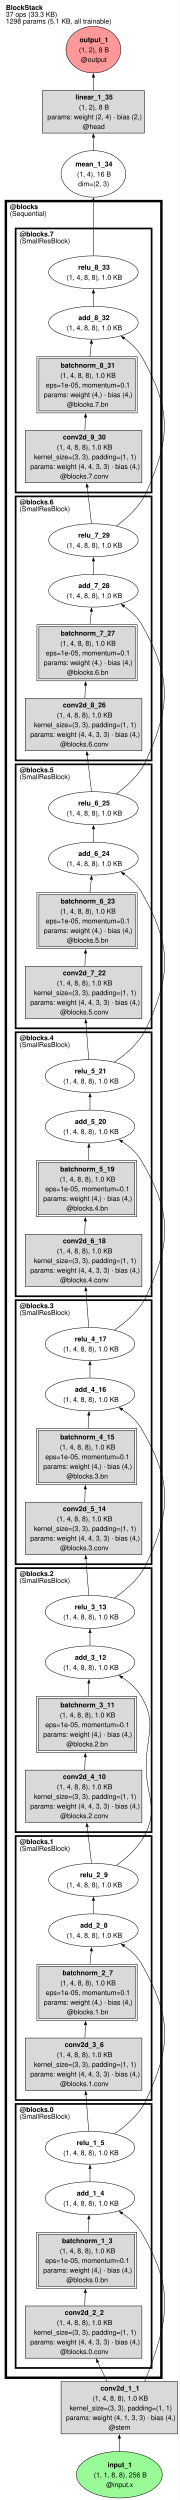
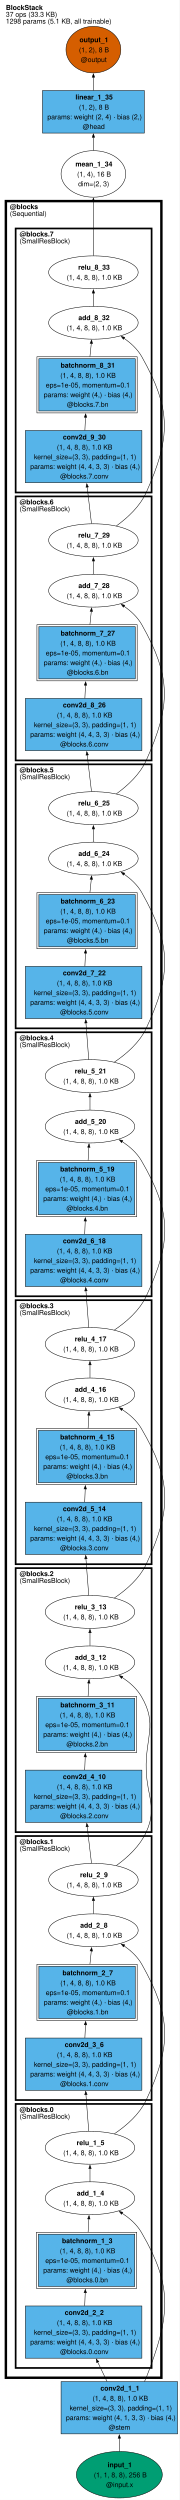
<svg xmlns="http://www.w3.org/2000/svg" xmlns:xlink="http://www.w3.org/1999/xlink" width="367pt" height="5112pt" viewBox="0.00 0.00 367.00 5112.00">
  <g id="graph0" class="graph" transform="scale(1 1) rotate(0) translate(4 5107.87)">
    <polygon fill="white" stroke="none" points="-4,4 -4,-5107.87 363.12,-5107.87 363.12,4 -4,4" />
    <text xml:space="preserve" text-anchor="start" x="8" y="-5087.57" font-family="Helvetica,sans-Serif" font-weight="bold" font-size="14.00">BlockStack</text>
    <text xml:space="preserve" text-anchor="start" x="8" y="-5073.57" font-family="Helvetica,sans-Serif" font-size="14.00">37 ops (33.3 KB)</text>
    <text xml:space="preserve" text-anchor="start" x="8" y="-5059.57" font-family="Helvetica,sans-Serif" font-size="14.00">1298 params (5.1 KB, all trainable)</text>
    <g id="clust2" class="cluster">
      <polygon fill="white" stroke="black" stroke-width="5" points="8,-245.86 8,-4696.66 326,-4696.66 326,-245.86 8,-245.86" />
      <text xml:space="preserve" text-anchor="start" x="16" y="-4680.36" font-family="Helvetica,sans-Serif" font-weight="bold" font-size="14.00">@blocks</text>
      <text xml:space="preserve" text-anchor="start" x="16" y="-4666.36" font-family="Helvetica,sans-Serif" font-size="14.00">(Sequential)</text>
    </g>
    <g id="clust3" class="cluster">
      <polygon fill="white" stroke="black" stroke-width="3.5" points="28,-265.86 28,-805.71 306,-805.71 306,-265.86 28,-265.86" />
      <text xml:space="preserve" text-anchor="start" x="36" y="-789.41" font-family="Helvetica,sans-Serif" font-weight="bold" font-size="14.00">@blocks.0</text>
      <text xml:space="preserve" text-anchor="start" x="36" y="-775.41" font-family="Helvetica,sans-Serif" font-size="14.00">(SmallResBlock)</text>
    </g>
    <g id="clust4" class="cluster">
      <polygon fill="white" stroke="black" stroke-width="3.5" points="28,-813.71 28,-1353.56 306,-1353.56 306,-813.71 28,-813.71" />
      <text xml:space="preserve" text-anchor="start" x="36" y="-1337.26" font-family="Helvetica,sans-Serif" font-weight="bold" font-size="14.00">@blocks.1</text>
      <text xml:space="preserve" text-anchor="start" x="36" y="-1323.26" font-family="Helvetica,sans-Serif" font-size="14.00">(SmallResBlock)</text>
    </g>
    <g id="clust5" class="cluster">
      <polygon fill="white" stroke="black" stroke-width="3.5" points="28,-1361.56 28,-1901.41 306,-1901.41 306,-1361.56 28,-1361.56" />
      <text xml:space="preserve" text-anchor="start" x="36" y="-1885.11" font-family="Helvetica,sans-Serif" font-weight="bold" font-size="14.00">@blocks.2</text>
      <text xml:space="preserve" text-anchor="start" x="36" y="-1871.11" font-family="Helvetica,sans-Serif" font-size="14.00">(SmallResBlock)</text>
    </g>
    <g id="clust6" class="cluster">
      <polygon fill="white" stroke="black" stroke-width="3.5" points="28,-1909.41 28,-2449.26 306,-2449.26 306,-1909.41 28,-1909.41" />
      <text xml:space="preserve" text-anchor="start" x="36" y="-2432.96" font-family="Helvetica,sans-Serif" font-weight="bold" font-size="14.00">@blocks.3</text>
      <text xml:space="preserve" text-anchor="start" x="36" y="-2418.96" font-family="Helvetica,sans-Serif" font-size="14.00">(SmallResBlock)</text>
    </g>
    <g id="clust7" class="cluster">
      <polygon fill="white" stroke="black" stroke-width="3.5" points="28,-2457.26 28,-2997.11 306,-2997.11 306,-2457.26 28,-2457.26" />
      <text xml:space="preserve" text-anchor="start" x="36" y="-2980.81" font-family="Helvetica,sans-Serif" font-weight="bold" font-size="14.00">@blocks.4</text>
      <text xml:space="preserve" text-anchor="start" x="36" y="-2966.81" font-family="Helvetica,sans-Serif" font-size="14.00">(SmallResBlock)</text>
    </g>
    <g id="clust8" class="cluster">
      <polygon fill="white" stroke="black" stroke-width="3.5" points="28,-3005.11 28,-3544.96 306,-3544.96 306,-3005.11 28,-3005.11" />
      <text xml:space="preserve" text-anchor="start" x="36" y="-3528.66" font-family="Helvetica,sans-Serif" font-weight="bold" font-size="14.00">@blocks.5</text>
      <text xml:space="preserve" text-anchor="start" x="36" y="-3514.66" font-family="Helvetica,sans-Serif" font-size="14.00">(SmallResBlock)</text>
    </g>
    <g id="clust9" class="cluster">
      <polygon fill="white" stroke="black" stroke-width="3.5" points="28,-3552.96 28,-4092.81 306,-4092.81 306,-3552.96 28,-3552.96" />
      <text xml:space="preserve" text-anchor="start" x="36" y="-4076.51" font-family="Helvetica,sans-Serif" font-weight="bold" font-size="14.00">@blocks.6</text>
      <text xml:space="preserve" text-anchor="start" x="36" y="-4062.51" font-family="Helvetica,sans-Serif" font-size="14.00">(SmallResBlock)</text>
    </g>
    <g id="clust10" class="cluster">
      <polygon fill="white" stroke="black" stroke-width="3.5" points="28,-4100.81 28,-4640.66 306,-4640.66 306,-4100.81 28,-4100.81" />
      <text xml:space="preserve" text-anchor="start" x="36" y="-4624.36" font-family="Helvetica,sans-Serif" font-weight="bold" font-size="14.00">@blocks.7</text>
      <text xml:space="preserve" text-anchor="start" x="36" y="-4610.36" font-family="Helvetica,sans-Serif" font-size="14.00">(SmallResBlock)</text>
    </g>
    <g id="node1" class="node">
-       <ellipse fill="#98fb98" stroke="black" cx="240" cy="-47.55" rx="87.86" ry="47.55" />
+       <ellipse fill="#009e73" stroke="black" cx="240" cy="-47.55" rx="87.86" ry="47.55" />
      <text xml:space="preserve" text-anchor="start" x="216" y="-62.88" font-family="Helvetica,sans-Serif" font-weight="bold" font-size="14.00">input_1</text>
      <text xml:space="preserve" text-anchor="start" x="187.88" y="-42.13" font-family="Helvetica,sans-Serif" font-size="14.00">(1, 1, 8, 8), 256 B</text>
      <text xml:space="preserve" text-anchor="start" x="213" y="-22.38" font-family="Helvetica,sans-Serif" font-size="14.00">@input.x</text>
    </g>
    <g id="node2" class="node">
-       <polygon fill="#d9d9d9" stroke="black" points="359.12,-237.86 120.88,-237.86 120.88,-131.11 359.12,-131.11 359.12,-237.86" />
+       <polygon fill="#56b4e9" stroke="black" points="359.12,-237.86 120.88,-237.86 120.88,-131.11 359.12,-131.11 359.12,-237.86" />
      <text xml:space="preserve" text-anchor="start" x="201.38" y="-219.56" font-family="Helvetica,sans-Serif" font-weight="bold" font-size="14.00">conv2d_1_1</text>
      <text xml:space="preserve" text-anchor="start" x="185.25" y="-198.81" font-family="Helvetica,sans-Serif" font-size="14.00">(1, 4, 8, 8), 1.0 KB</text>
      <text xml:space="preserve" text-anchor="start" x="138.38" y="-179.06" font-family="Helvetica,sans-Serif" font-size="14.00">kernel_size=(3, 3), padding=(1, 1)</text>
      <text xml:space="preserve" text-anchor="start" x="130.88" y="-159.31" font-family="Helvetica,sans-Serif" font-size="14.00">params: weight (4, 1, 3, 3) · bias (4,)</text>
      <text xml:space="preserve" text-anchor="start" x="217.88" y="-139.56" font-family="Helvetica,sans-Serif" font-size="14.00">@stem</text>
    </g>
    <g id="edge1" class="edge">
      <path fill="none" stroke="black" d="M240,-95.37C240,-104.11 240,-113.36 240,-122.46" />
      <polygon fill="black" stroke="black" points="237.55,-122.23 240,-129.23 242.45,-122.23 237.55,-122.23" />
    </g>
    <g id="node3" class="node">
-       <polygon fill="#d9d9d9" stroke="black" points="286.12,-392.61 47.88,-392.61 47.88,-285.86 286.12,-285.86 286.12,-392.61" />
+       <polygon fill="#56b4e9" stroke="black" points="286.12,-392.61 47.88,-392.61 47.88,-285.86 286.12,-285.86 286.12,-392.61" />
      <text xml:space="preserve" text-anchor="start" x="128.38" y="-374.31" font-family="Helvetica,sans-Serif" font-weight="bold" font-size="14.00">conv2d_2_2</text>
      <text xml:space="preserve" text-anchor="start" x="112.25" y="-353.56" font-family="Helvetica,sans-Serif" font-size="14.00">(1, 4, 8, 8), 1.0 KB</text>
      <text xml:space="preserve" text-anchor="start" x="65.38" y="-333.81" font-family="Helvetica,sans-Serif" font-size="14.00">kernel_size=(3, 3), padding=(1, 1)</text>
      <text xml:space="preserve" text-anchor="start" x="57.88" y="-314.06" font-family="Helvetica,sans-Serif" font-size="14.00">params: weight (4, 4, 3, 3) · bias (4,)</text>
      <text xml:space="preserve" text-anchor="start" x="119" y="-294.31" font-family="Helvetica,sans-Serif" font-size="14.00">@blocks.0.conv</text>
    </g>
    <g id="edge2" class="edge">
      <path fill="none" stroke="black" d="M214.88,-238.05C208.74,-250.89 202.13,-264.73 195.83,-277.9" />
      <polygon fill="black" stroke="black" points="193.63,-276.83 192.82,-284.2 198.05,-278.94 193.63,-276.83" />
    </g>
    <g id="node4" class="node">
      <ellipse fill="white" stroke="black" cx="180" cy="-612.94" rx="91.57" ry="33.59" />
      <text xml:space="preserve" text-anchor="start" x="153" y="-618.39" font-family="Helvetica,sans-Serif" font-weight="bold" font-size="14.00">add_1_4</text>
      <text xml:space="preserve" text-anchor="start" x="125.25" y="-597.64" font-family="Helvetica,sans-Serif" font-size="14.00">(1, 4, 8, 8), 1.0 KB</text>
    </g>
    <g id="edge3" class="edge">
      <path fill="none" stroke="black" d="M291.43,-238.07C292.78,-240.61 293.98,-243.21 295,-245.86 342.77,-369.23 351.79,-429.16 285,-543.36 275.71,-559.25 261.1,-572.12 245.7,-582.24" />
      <polygon fill="black" stroke="black" points="244.5,-580.1 239.87,-585.9 247.1,-584.26 244.5,-580.1" />
    </g>
    <g id="node5" class="node">
      <g id="a_node5">
        <a xlink:title="Hidden buffers: blocks.0.bn.running_mean, blocks.0.bn.running_var">
-           <polygon fill="#d9d9d9" stroke="black" points="271.5,-539.36 74.5,-539.36 74.5,-432.61 271.5,-432.61 271.5,-539.36" />
+           <polygon fill="#56b4e9" stroke="black" points="271.5,-539.36 74.5,-539.36 74.5,-432.61 271.5,-432.61 271.5,-539.36" />
          <polygon fill="none" stroke="black" points="275.5,-543.36 70.5,-543.36 70.5,-428.61 275.5,-428.61 275.5,-543.36" />
          <text xml:space="preserve" text-anchor="start" x="122.75" y="-521.06" font-family="Helvetica,sans-Serif" font-weight="bold" font-size="14.00">batchnorm_1_3</text>
          <text xml:space="preserve" text-anchor="start" x="118.25" y="-500.31" font-family="Helvetica,sans-Serif" font-size="14.00">(1, 4, 8, 8), 1.0 KB</text>
          <text xml:space="preserve" text-anchor="start" x="88.62" y="-480.56" font-family="Helvetica,sans-Serif" font-size="14.00">eps=1e-05, momentum=0.1</text>
          <text xml:space="preserve" text-anchor="start" x="84.5" y="-460.81" font-family="Helvetica,sans-Serif" font-size="14.00">params: weight (4,) · bias (4,)</text>
          <text xml:space="preserve" text-anchor="start" x="131.75" y="-441.06" font-family="Helvetica,sans-Serif" font-size="14.00">@blocks.0.bn</text>
        </a>
      </g>
    </g>
    <g id="edge21" class="edge">
      <path fill="none" stroke="black" d="M169.18,-392.9C169.55,-401.69 169.93,-410.89 170.3,-419.95" />
      <polygon fill="black" stroke="black" points="167.85,-419.8 170.58,-426.69 172.74,-419.59 167.85,-419.8" />
    </g>
    <g id="node6" class="node">
      <ellipse fill="white" stroke="black" cx="180" cy="-716.12" rx="91.57" ry="33.59" />
      <text xml:space="preserve" text-anchor="start" x="152.62" y="-721.57" font-family="Helvetica,sans-Serif" font-weight="bold" font-size="14.00">relu_1_5</text>
      <text xml:space="preserve" text-anchor="start" x="125.25" y="-700.82" font-family="Helvetica,sans-Serif" font-size="14.00">(1, 4, 8, 8), 1.0 KB</text>
    </g>
    <g id="edge23" class="edge">
      <path fill="none" stroke="black" d="M180,-646.79C180,-655.36 180,-664.71 180,-673.66" />
      <polygon fill="black" stroke="black" points="177.55,-673.57 180,-680.57 182.45,-673.57 177.55,-673.57" />
    </g>
    <g id="edge22" class="edge">
      <path fill="none" stroke="black" d="M176.17,-543.61C176.68,-552.72 177.2,-561.99 177.69,-570.65" />
      <polygon fill="black" stroke="black" points="175.24,-570.71 178.07,-577.56 180.13,-570.43 175.24,-570.71" />
    </g>
    <g id="node7" class="node">
-       <polygon fill="#d9d9d9" stroke="black" points="286.12,-940.46 47.88,-940.46 47.88,-833.71 286.12,-833.71 286.12,-940.46" />
+       <polygon fill="#56b4e9" stroke="black" points="286.12,-940.46 47.88,-940.46 47.88,-833.71 286.12,-833.71 286.12,-940.46" />
      <text xml:space="preserve" text-anchor="start" x="128.38" y="-922.16" font-family="Helvetica,sans-Serif" font-weight="bold" font-size="14.00">conv2d_3_6</text>
      <text xml:space="preserve" text-anchor="start" x="112.25" y="-901.41" font-family="Helvetica,sans-Serif" font-size="14.00">(1, 4, 8, 8), 1.0 KB</text>
      <text xml:space="preserve" text-anchor="start" x="65.38" y="-881.66" font-family="Helvetica,sans-Serif" font-size="14.00">kernel_size=(3, 3), padding=(1, 1)</text>
      <text xml:space="preserve" text-anchor="start" x="57.88" y="-861.91" font-family="Helvetica,sans-Serif" font-size="14.00">params: weight (4, 4, 3, 3) · bias (4,)</text>
      <text xml:space="preserve" text-anchor="start" x="119" y="-842.16" font-family="Helvetica,sans-Serif" font-size="14.00">@blocks.1.conv</text>
    </g>
    <g id="edge7" class="edge">
      <path fill="none" stroke="black" d="M177.46,-750.1C175.83,-771.32 173.66,-799.56 171.71,-824.81" />
      <polygon fill="black" stroke="black" points="169.28,-824.56 171.18,-831.73 174.16,-824.94 169.28,-824.56" />
    </g>
    <g id="node9" class="node">
      <ellipse fill="white" stroke="black" cx="187" cy="-1160.79" rx="91.57" ry="33.59" />
      <text xml:space="preserve" text-anchor="start" x="160" y="-1166.24" font-family="Helvetica,sans-Serif" font-weight="bold" font-size="14.00">add_2_8</text>
      <text xml:space="preserve" text-anchor="start" x="132.25" y="-1145.49" font-family="Helvetica,sans-Serif" font-size="14.00">(1, 4, 8, 8), 1.0 KB</text>
    </g>
    <g id="edge8" class="edge">
      <path fill="none" stroke="black" d="M229.9,-744.7C254.38,-761.21 281.45,-784.64 295,-813.71 347.12,-925.55 346.48,-983.65 286,-1091.21 277.46,-1106.4 263.98,-1118.97 249.69,-1129.02" />
      <polygon fill="black" stroke="black" points="248.34,-1126.97 243.88,-1132.9 251.06,-1131.04 248.34,-1126.97" />
    </g>
    <g id="node8" class="node">
      <g id="a_node8">
        <a xlink:title="Hidden buffers: blocks.1.bn.running_mean, blocks.1.bn.running_var">
-           <polygon fill="#d9d9d9" stroke="black" points="272.5,-1087.21 75.5,-1087.21 75.5,-980.46 272.5,-980.46 272.5,-1087.21" />
+           <polygon fill="#56b4e9" stroke="black" points="272.5,-1087.21 75.5,-1087.21 75.5,-980.46 272.5,-980.46 272.5,-1087.21" />
          <polygon fill="none" stroke="black" points="276.5,-1091.21 71.5,-1091.21 71.5,-976.46 276.5,-976.46 276.5,-1091.21" />
          <text xml:space="preserve" text-anchor="start" x="123.75" y="-1068.91" font-family="Helvetica,sans-Serif" font-weight="bold" font-size="14.00">batchnorm_2_7</text>
          <text xml:space="preserve" text-anchor="start" x="119.25" y="-1048.16" font-family="Helvetica,sans-Serif" font-size="14.00">(1, 4, 8, 8), 1.0 KB</text>
          <text xml:space="preserve" text-anchor="start" x="89.62" y="-1028.41" font-family="Helvetica,sans-Serif" font-size="14.00">eps=1e-05, momentum=0.1</text>
          <text xml:space="preserve" text-anchor="start" x="85.5" y="-1008.66" font-family="Helvetica,sans-Serif" font-size="14.00">params: weight (4,) · bias (4,)</text>
          <text xml:space="preserve" text-anchor="start" x="132.75" y="-988.91" font-family="Helvetica,sans-Serif" font-size="14.00">@blocks.1.bn</text>
        </a>
      </g>
    </g>
    <g id="edge24" class="edge">
      <path fill="none" stroke="black" d="M169.55,-940.75C169.97,-949.54 170.42,-958.74 170.86,-967.8" />
      <polygon fill="black" stroke="black" points="168.4,-967.67 171.18,-974.54 173.29,-967.43 168.4,-967.67" />
    </g>
    <g id="edge25" class="edge">
      <path fill="none" stroke="black" d="M179.89,-1091.46C180.84,-1100.57 181.8,-1109.84 182.7,-1118.5" />
      <polygon fill="black" stroke="black" points="180.26,-1118.71 183.42,-1125.42 185.14,-1118.2 180.26,-1118.71" />
    </g>
    <g id="node10" class="node">
      <ellipse fill="white" stroke="black" cx="187" cy="-1263.97" rx="91.57" ry="33.59" />
      <text xml:space="preserve" text-anchor="start" x="159.62" y="-1269.42" font-family="Helvetica,sans-Serif" font-weight="bold" font-size="14.00">relu_2_9</text>
      <text xml:space="preserve" text-anchor="start" x="132.25" y="-1248.67" font-family="Helvetica,sans-Serif" font-size="14.00">(1, 4, 8, 8), 1.0 KB</text>
    </g>
    <g id="edge26" class="edge">
      <path fill="none" stroke="black" d="M187,-1194.64C187,-1203.21 187,-1212.56 187,-1221.51" />
      <polygon fill="black" stroke="black" points="184.55,-1221.43 187,-1228.43 189.45,-1221.43 184.55,-1221.43" />
    </g>
    <g id="node11" class="node">
-       <polygon fill="#d9d9d9" stroke="black" points="286.12,-1488.31 47.88,-1488.31 47.88,-1381.56 286.12,-1381.56 286.12,-1488.31" />
+       <polygon fill="#56b4e9" stroke="black" points="286.12,-1488.31 47.88,-1488.31 47.88,-1381.56 286.12,-1381.56 286.12,-1488.31" />
      <text xml:space="preserve" text-anchor="start" x="124.62" y="-1470.01" font-family="Helvetica,sans-Serif" font-weight="bold" font-size="14.00">conv2d_4_10</text>
      <text xml:space="preserve" text-anchor="start" x="112.25" y="-1449.26" font-family="Helvetica,sans-Serif" font-size="14.00">(1, 4, 8, 8), 1.0 KB</text>
      <text xml:space="preserve" text-anchor="start" x="65.38" y="-1429.51" font-family="Helvetica,sans-Serif" font-size="14.00">kernel_size=(3, 3), padding=(1, 1)</text>
      <text xml:space="preserve" text-anchor="start" x="57.88" y="-1409.76" font-family="Helvetica,sans-Serif" font-size="14.00">params: weight (4, 4, 3, 3) · bias (4,)</text>
      <text xml:space="preserve" text-anchor="start" x="119" y="-1390.01" font-family="Helvetica,sans-Serif" font-size="14.00">@blocks.2.conv</text>
    </g>
    <g id="edge9" class="edge">
      <path fill="none" stroke="black" d="M183.1,-1297.95C180.58,-1319.17 177.24,-1347.41 174.25,-1372.66" />
      <polygon fill="black" stroke="black" points="171.82,-1372.35 173.43,-1379.58 176.69,-1372.92 171.82,-1372.35" />
    </g>
    <g id="node13" class="node">
      <ellipse fill="white" stroke="black" cx="180" cy="-1708.64" rx="91.57" ry="33.59" />
      <text xml:space="preserve" text-anchor="start" x="149.25" y="-1714.09" font-family="Helvetica,sans-Serif" font-weight="bold" font-size="14.00">add_3_12</text>
      <text xml:space="preserve" text-anchor="start" x="125.25" y="-1693.34" font-family="Helvetica,sans-Serif" font-size="14.00">(1, 4, 8, 8), 1.0 KB</text>
    </g>
    <g id="edge10" class="edge">
      <path fill="none" stroke="black" d="M233.93,-1293.22C256.94,-1309.91 282.37,-1333.31 295,-1361.56 318,-1412.98 296.87,-1432 295,-1488.31 292.78,-1555.42 318.9,-1581.09 285,-1639.06 275.71,-1654.95 261.1,-1667.82 245.7,-1677.94" />
      <polygon fill="black" stroke="black" points="244.5,-1675.8 239.87,-1681.6 247.1,-1679.96 244.5,-1675.8" />
    </g>
    <g id="node12" class="node">
      <g id="a_node12">
        <a xlink:title="Hidden buffers: blocks.2.bn.running_mean, blocks.2.bn.running_var">
-           <polygon fill="#d9d9d9" stroke="black" points="271.5,-1635.06 74.5,-1635.06 74.5,-1528.31 271.5,-1528.31 271.5,-1635.06" />
+           <polygon fill="#56b4e9" stroke="black" points="271.5,-1635.06 74.5,-1635.06 74.5,-1528.31 271.5,-1528.31 271.5,-1635.06" />
          <polygon fill="none" stroke="black" points="275.5,-1639.06 70.5,-1639.06 70.5,-1524.31 275.5,-1524.31 275.5,-1639.06" />
          <text xml:space="preserve" text-anchor="start" x="119.38" y="-1616.76" font-family="Helvetica,sans-Serif" font-weight="bold" font-size="14.00">batchnorm_3_11</text>
          <text xml:space="preserve" text-anchor="start" x="118.25" y="-1596.01" font-family="Helvetica,sans-Serif" font-size="14.00">(1, 4, 8, 8), 1.0 KB</text>
          <text xml:space="preserve" text-anchor="start" x="88.62" y="-1576.26" font-family="Helvetica,sans-Serif" font-size="14.00">eps=1e-05, momentum=0.1</text>
          <text xml:space="preserve" text-anchor="start" x="84.5" y="-1556.51" font-family="Helvetica,sans-Serif" font-size="14.00">params: weight (4,) · bias (4,)</text>
          <text xml:space="preserve" text-anchor="start" x="131.75" y="-1536.76" font-family="Helvetica,sans-Serif" font-size="14.00">@blocks.2.bn</text>
        </a>
      </g>
    </g>
    <g id="edge27" class="edge">
      <path fill="none" stroke="black" d="M169.18,-1488.6C169.55,-1497.39 169.93,-1506.6 170.3,-1515.65" />
      <polygon fill="black" stroke="black" points="167.85,-1515.5 170.58,-1522.39 172.74,-1515.29 167.85,-1515.5" />
    </g>
    <g id="edge28" class="edge">
      <path fill="none" stroke="black" d="M176.17,-1639.31C176.68,-1648.42 177.2,-1657.69 177.69,-1666.35" />
      <polygon fill="black" stroke="black" points="175.24,-1666.41 178.07,-1673.26 180.13,-1666.13 175.24,-1666.41" />
    </g>
    <g id="node14" class="node">
      <ellipse fill="white" stroke="black" cx="180" cy="-1811.82" rx="91.57" ry="33.59" />
      <text xml:space="preserve" text-anchor="start" x="148.88" y="-1817.27" font-family="Helvetica,sans-Serif" font-weight="bold" font-size="14.00">relu_3_13</text>
      <text xml:space="preserve" text-anchor="start" x="125.25" y="-1796.52" font-family="Helvetica,sans-Serif" font-size="14.00">(1, 4, 8, 8), 1.0 KB</text>
    </g>
    <g id="edge29" class="edge">
      <path fill="none" stroke="black" d="M180,-1742.49C180,-1751.06 180,-1760.41 180,-1769.36" />
      <polygon fill="black" stroke="black" points="177.55,-1769.28 180,-1776.28 182.45,-1769.28 177.55,-1769.28" />
    </g>
    <g id="node15" class="node">
-       <polygon fill="#d9d9d9" stroke="black" points="286.12,-2036.16 47.88,-2036.16 47.88,-1929.41 286.12,-1929.41 286.12,-2036.16" />
+       <polygon fill="#56b4e9" stroke="black" points="286.12,-2036.16 47.88,-2036.16 47.88,-1929.41 286.12,-1929.41 286.12,-2036.16" />
      <text xml:space="preserve" text-anchor="start" x="124.62" y="-2017.86" font-family="Helvetica,sans-Serif" font-weight="bold" font-size="14.00">conv2d_5_14</text>
      <text xml:space="preserve" text-anchor="start" x="112.25" y="-1997.11" font-family="Helvetica,sans-Serif" font-size="14.00">(1, 4, 8, 8), 1.0 KB</text>
      <text xml:space="preserve" text-anchor="start" x="65.38" y="-1977.36" font-family="Helvetica,sans-Serif" font-size="14.00">kernel_size=(3, 3), padding=(1, 1)</text>
      <text xml:space="preserve" text-anchor="start" x="57.88" y="-1957.61" font-family="Helvetica,sans-Serif" font-size="14.00">params: weight (4, 4, 3, 3) · bias (4,)</text>
      <text xml:space="preserve" text-anchor="start" x="119" y="-1937.86" font-family="Helvetica,sans-Serif" font-size="14.00">@blocks.3.conv</text>
    </g>
    <g id="edge11" class="edge">
      <path fill="none" stroke="black" d="M177.46,-1845.8C175.83,-1867.02 173.66,-1895.26 171.71,-1920.51" />
      <polygon fill="black" stroke="black" points="169.28,-1920.26 171.18,-1927.43 174.16,-1920.64 169.28,-1920.26" />
    </g>
    <g id="node17" class="node">
      <ellipse fill="white" stroke="black" cx="180" cy="-2256.49" rx="91.57" ry="33.59" />
      <text xml:space="preserve" text-anchor="start" x="149.25" y="-2261.94" font-family="Helvetica,sans-Serif" font-weight="bold" font-size="14.00">add_4_16</text>
      <text xml:space="preserve" text-anchor="start" x="125.25" y="-2241.19" font-family="Helvetica,sans-Serif" font-size="14.00">(1, 4, 8, 8), 1.0 KB</text>
    </g>
    <g id="edge12" class="edge">
      <path fill="none" stroke="black" d="M229.9,-1840.4C254.38,-1856.91 281.45,-1880.34 295,-1909.41 347.13,-2021.27 347.3,-2080.37 285,-2186.91 275.71,-2202.8 261.1,-2215.67 245.7,-2225.79" />
      <polygon fill="black" stroke="black" points="244.5,-2223.65 239.87,-2229.45 247.1,-2227.81 244.5,-2223.65" />
    </g>
    <g id="node16" class="node">
      <g id="a_node16">
        <a xlink:title="Hidden buffers: blocks.3.bn.running_mean, blocks.3.bn.running_var">
-           <polygon fill="#d9d9d9" stroke="black" points="271.5,-2182.91 74.5,-2182.91 74.5,-2076.16 271.5,-2076.16 271.5,-2182.91" />
+           <polygon fill="#56b4e9" stroke="black" points="271.5,-2182.91 74.5,-2182.91 74.5,-2076.16 271.5,-2076.16 271.5,-2182.91" />
          <polygon fill="none" stroke="black" points="275.5,-2186.91 70.5,-2186.91 70.5,-2072.16 275.5,-2072.16 275.5,-2186.91" />
          <text xml:space="preserve" text-anchor="start" x="119" y="-2164.61" font-family="Helvetica,sans-Serif" font-weight="bold" font-size="14.00">batchnorm_4_15</text>
          <text xml:space="preserve" text-anchor="start" x="118.25" y="-2143.86" font-family="Helvetica,sans-Serif" font-size="14.00">(1, 4, 8, 8), 1.0 KB</text>
          <text xml:space="preserve" text-anchor="start" x="88.62" y="-2124.11" font-family="Helvetica,sans-Serif" font-size="14.00">eps=1e-05, momentum=0.1</text>
          <text xml:space="preserve" text-anchor="start" x="84.5" y="-2104.36" font-family="Helvetica,sans-Serif" font-size="14.00">params: weight (4,) · bias (4,)</text>
          <text xml:space="preserve" text-anchor="start" x="131.75" y="-2084.61" font-family="Helvetica,sans-Serif" font-size="14.00">@blocks.3.bn</text>
        </a>
      </g>
    </g>
    <g id="edge30" class="edge">
      <path fill="none" stroke="black" d="M169.18,-2036.45C169.55,-2045.24 169.93,-2054.45 170.3,-2063.5" />
      <polygon fill="black" stroke="black" points="167.85,-2063.35 170.58,-2070.24 172.74,-2063.15 167.85,-2063.35" />
    </g>
    <g id="edge31" class="edge">
      <path fill="none" stroke="black" d="M176.17,-2187.16C176.68,-2196.27 177.2,-2205.54 177.69,-2214.2" />
      <polygon fill="black" stroke="black" points="175.24,-2214.26 178.07,-2221.11 180.13,-2213.98 175.24,-2214.26" />
    </g>
    <g id="node18" class="node">
      <ellipse fill="white" stroke="black" cx="180" cy="-2359.67" rx="91.57" ry="33.59" />
      <text xml:space="preserve" text-anchor="start" x="148.88" y="-2365.12" font-family="Helvetica,sans-Serif" font-weight="bold" font-size="14.00">relu_4_17</text>
      <text xml:space="preserve" text-anchor="start" x="125.25" y="-2344.37" font-family="Helvetica,sans-Serif" font-size="14.00">(1, 4, 8, 8), 1.0 KB</text>
    </g>
    <g id="edge32" class="edge">
      <path fill="none" stroke="black" d="M180,-2290.34C180,-2298.91 180,-2308.26 180,-2317.21" />
      <polygon fill="black" stroke="black" points="177.55,-2317.13 180,-2324.13 182.45,-2317.13 177.55,-2317.13" />
    </g>
    <g id="node19" class="node">
-       <polygon fill="#d9d9d9" stroke="black" points="286.12,-2584.01 47.88,-2584.01 47.88,-2477.26 286.12,-2477.26 286.12,-2584.01" />
+       <polygon fill="#56b4e9" stroke="black" points="286.12,-2584.01 47.88,-2584.01 47.88,-2477.26 286.12,-2477.26 286.12,-2584.01" />
      <text xml:space="preserve" text-anchor="start" x="124.62" y="-2565.71" font-family="Helvetica,sans-Serif" font-weight="bold" font-size="14.00">conv2d_6_18</text>
      <text xml:space="preserve" text-anchor="start" x="112.25" y="-2544.96" font-family="Helvetica,sans-Serif" font-size="14.00">(1, 4, 8, 8), 1.0 KB</text>
      <text xml:space="preserve" text-anchor="start" x="65.38" y="-2525.21" font-family="Helvetica,sans-Serif" font-size="14.00">kernel_size=(3, 3), padding=(1, 1)</text>
      <text xml:space="preserve" text-anchor="start" x="57.88" y="-2505.46" font-family="Helvetica,sans-Serif" font-size="14.00">params: weight (4, 4, 3, 3) · bias (4,)</text>
      <text xml:space="preserve" text-anchor="start" x="119" y="-2485.71" font-family="Helvetica,sans-Serif" font-size="14.00">@blocks.4.conv</text>
    </g>
    <g id="edge13" class="edge">
      <path fill="none" stroke="black" d="M177.46,-2393.65C175.83,-2414.87 173.66,-2443.11 171.71,-2468.36" />
      <polygon fill="black" stroke="black" points="169.28,-2468.11 171.18,-2475.28 174.16,-2468.49 169.28,-2468.11" />
    </g>
    <g id="node21" class="node">
      <ellipse fill="white" stroke="black" cx="180" cy="-2804.34" rx="91.57" ry="33.59" />
      <text xml:space="preserve" text-anchor="start" x="149.25" y="-2809.79" font-family="Helvetica,sans-Serif" font-weight="bold" font-size="14.00">add_5_20</text>
      <text xml:space="preserve" text-anchor="start" x="125.25" y="-2789.04" font-family="Helvetica,sans-Serif" font-size="14.00">(1, 4, 8, 8), 1.0 KB</text>
    </g>
    <g id="edge14" class="edge">
      <path fill="none" stroke="black" d="M229.9,-2388.25C254.38,-2404.76 281.45,-2428.19 295,-2457.26 347.13,-2569.12 347.3,-2628.23 285,-2734.76 275.71,-2750.65 261.1,-2763.52 245.7,-2773.64" />
      <polygon fill="black" stroke="black" points="244.5,-2771.5 239.87,-2777.3 247.1,-2775.66 244.5,-2771.5" />
    </g>
    <g id="node20" class="node">
      <g id="a_node20">
        <a xlink:title="Hidden buffers: blocks.4.bn.running_mean, blocks.4.bn.running_var">
-           <polygon fill="#d9d9d9" stroke="black" points="271.5,-2730.76 74.5,-2730.76 74.5,-2624.01 271.5,-2624.01 271.5,-2730.76" />
+           <polygon fill="#56b4e9" stroke="black" points="271.5,-2730.76 74.5,-2730.76 74.5,-2624.01 271.5,-2624.01 271.5,-2730.76" />
          <polygon fill="none" stroke="black" points="275.5,-2734.76 70.5,-2734.76 70.5,-2620.01 275.5,-2620.01 275.5,-2734.76" />
          <text xml:space="preserve" text-anchor="start" x="119" y="-2712.46" font-family="Helvetica,sans-Serif" font-weight="bold" font-size="14.00">batchnorm_5_19</text>
          <text xml:space="preserve" text-anchor="start" x="118.25" y="-2691.71" font-family="Helvetica,sans-Serif" font-size="14.00">(1, 4, 8, 8), 1.0 KB</text>
          <text xml:space="preserve" text-anchor="start" x="88.62" y="-2671.96" font-family="Helvetica,sans-Serif" font-size="14.00">eps=1e-05, momentum=0.1</text>
          <text xml:space="preserve" text-anchor="start" x="84.5" y="-2652.21" font-family="Helvetica,sans-Serif" font-size="14.00">params: weight (4,) · bias (4,)</text>
          <text xml:space="preserve" text-anchor="start" x="131.75" y="-2632.46" font-family="Helvetica,sans-Serif" font-size="14.00">@blocks.4.bn</text>
        </a>
      </g>
    </g>
    <g id="edge33" class="edge">
      <path fill="none" stroke="black" d="M169.18,-2584.3C169.55,-2593.09 169.93,-2602.3 170.3,-2611.35" />
      <polygon fill="black" stroke="black" points="167.85,-2611.2 170.58,-2618.09 172.74,-2611 167.85,-2611.2" />
    </g>
    <g id="edge34" class="edge">
      <path fill="none" stroke="black" d="M176.17,-2735.01C176.68,-2744.12 177.2,-2753.39 177.69,-2762.05" />
      <polygon fill="black" stroke="black" points="175.24,-2762.11 178.07,-2768.96 180.13,-2761.83 175.24,-2762.11" />
    </g>
    <g id="node22" class="node">
      <ellipse fill="white" stroke="black" cx="180" cy="-2907.52" rx="91.57" ry="33.59" />
      <text xml:space="preserve" text-anchor="start" x="148.88" y="-2912.97" font-family="Helvetica,sans-Serif" font-weight="bold" font-size="14.00">relu_5_21</text>
      <text xml:space="preserve" text-anchor="start" x="125.25" y="-2892.22" font-family="Helvetica,sans-Serif" font-size="14.00">(1, 4, 8, 8), 1.0 KB</text>
    </g>
    <g id="edge35" class="edge">
      <path fill="none" stroke="black" d="M180,-2838.19C180,-2846.76 180,-2856.11 180,-2865.06" />
      <polygon fill="black" stroke="black" points="177.55,-2864.98 180,-2871.98 182.45,-2864.98 177.55,-2864.98" />
    </g>
    <g id="node23" class="node">
-       <polygon fill="#d9d9d9" stroke="black" points="286.12,-3131.86 47.88,-3131.86 47.88,-3025.11 286.12,-3025.11 286.12,-3131.86" />
+       <polygon fill="#56b4e9" stroke="black" points="286.12,-3131.86 47.88,-3131.86 47.88,-3025.11 286.12,-3025.11 286.12,-3131.86" />
      <text xml:space="preserve" text-anchor="start" x="124.62" y="-3113.56" font-family="Helvetica,sans-Serif" font-weight="bold" font-size="14.00">conv2d_7_22</text>
      <text xml:space="preserve" text-anchor="start" x="112.25" y="-3092.81" font-family="Helvetica,sans-Serif" font-size="14.00">(1, 4, 8, 8), 1.0 KB</text>
      <text xml:space="preserve" text-anchor="start" x="65.38" y="-3073.06" font-family="Helvetica,sans-Serif" font-size="14.00">kernel_size=(3, 3), padding=(1, 1)</text>
      <text xml:space="preserve" text-anchor="start" x="57.88" y="-3053.31" font-family="Helvetica,sans-Serif" font-size="14.00">params: weight (4, 4, 3, 3) · bias (4,)</text>
      <text xml:space="preserve" text-anchor="start" x="119" y="-3033.56" font-family="Helvetica,sans-Serif" font-size="14.00">@blocks.5.conv</text>
    </g>
    <g id="edge15" class="edge">
      <path fill="none" stroke="black" d="M177.46,-2941.5C175.83,-2962.72 173.66,-2990.96 171.71,-3016.21" />
      <polygon fill="black" stroke="black" points="169.28,-3015.96 171.18,-3023.13 174.16,-3016.34 169.28,-3015.96" />
    </g>
    <g id="node25" class="node">
      <ellipse fill="white" stroke="black" cx="187" cy="-3352.19" rx="91.57" ry="33.59" />
      <text xml:space="preserve" text-anchor="start" x="156.25" y="-3357.64" font-family="Helvetica,sans-Serif" font-weight="bold" font-size="14.00">add_6_24</text>
      <text xml:space="preserve" text-anchor="start" x="132.25" y="-3336.89" font-family="Helvetica,sans-Serif" font-size="14.00">(1, 4, 8, 8), 1.0 KB</text>
    </g>
    <g id="edge16" class="edge">
      <path fill="none" stroke="black" d="M229.9,-2936.1C254.38,-2952.61 281.45,-2976.04 295,-3005.11 347.12,-3116.96 346.48,-3175.05 286,-3282.61 277.46,-3297.8 263.98,-3310.37 249.69,-3320.42" />
      <polygon fill="black" stroke="black" points="248.34,-3318.37 243.88,-3324.3 251.06,-3322.44 248.34,-3318.37" />
    </g>
    <g id="node24" class="node">
      <g id="a_node24">
        <a xlink:title="Hidden buffers: blocks.5.bn.running_mean, blocks.5.bn.running_var">
-           <polygon fill="#d9d9d9" stroke="black" points="272.5,-3278.61 75.5,-3278.61 75.5,-3171.86 272.5,-3171.86 272.5,-3278.61" />
+           <polygon fill="#56b4e9" stroke="black" points="272.5,-3278.61 75.5,-3278.61 75.5,-3171.86 272.5,-3171.86 272.5,-3278.61" />
          <polygon fill="none" stroke="black" points="276.5,-3282.61 71.5,-3282.61 71.5,-3167.86 276.5,-3167.86 276.5,-3282.61" />
          <text xml:space="preserve" text-anchor="start" x="120" y="-3260.31" font-family="Helvetica,sans-Serif" font-weight="bold" font-size="14.00">batchnorm_6_23</text>
          <text xml:space="preserve" text-anchor="start" x="119.25" y="-3239.56" font-family="Helvetica,sans-Serif" font-size="14.00">(1, 4, 8, 8), 1.0 KB</text>
          <text xml:space="preserve" text-anchor="start" x="89.62" y="-3219.81" font-family="Helvetica,sans-Serif" font-size="14.00">eps=1e-05, momentum=0.1</text>
          <text xml:space="preserve" text-anchor="start" x="85.5" y="-3200.06" font-family="Helvetica,sans-Serif" font-size="14.00">params: weight (4,) · bias (4,)</text>
          <text xml:space="preserve" text-anchor="start" x="132.75" y="-3180.31" font-family="Helvetica,sans-Serif" font-size="14.00">@blocks.5.bn</text>
        </a>
      </g>
    </g>
    <g id="edge36" class="edge">
      <path fill="none" stroke="black" d="M169.55,-3132.15C169.97,-3140.94 170.42,-3150.15 170.86,-3159.2" />
      <polygon fill="black" stroke="black" points="168.4,-3159.07 171.18,-3165.94 173.29,-3158.83 168.4,-3159.07" />
    </g>
    <g id="edge37" class="edge">
      <path fill="none" stroke="black" d="M179.89,-3282.86C180.84,-3291.97 181.8,-3301.24 182.7,-3309.9" />
      <polygon fill="black" stroke="black" points="180.26,-3310.11 183.42,-3316.82 185.14,-3309.6 180.26,-3310.11" />
    </g>
    <g id="node26" class="node">
      <ellipse fill="white" stroke="black" cx="187" cy="-3455.37" rx="91.57" ry="33.59" />
      <text xml:space="preserve" text-anchor="start" x="155.88" y="-3460.82" font-family="Helvetica,sans-Serif" font-weight="bold" font-size="14.00">relu_6_25</text>
      <text xml:space="preserve" text-anchor="start" x="132.25" y="-3440.07" font-family="Helvetica,sans-Serif" font-size="14.00">(1, 4, 8, 8), 1.0 KB</text>
    </g>
    <g id="edge38" class="edge">
      <path fill="none" stroke="black" d="M187,-3386.04C187,-3394.61 187,-3403.96 187,-3412.92" />
      <polygon fill="black" stroke="black" points="184.55,-3412.83 187,-3419.83 189.45,-3412.83 184.55,-3412.83" />
    </g>
    <g id="node27" class="node">
-       <polygon fill="#d9d9d9" stroke="black" points="286.12,-3679.71 47.88,-3679.71 47.88,-3572.96 286.12,-3572.96 286.12,-3679.71" />
+       <polygon fill="#56b4e9" stroke="black" points="286.12,-3679.71 47.88,-3679.71 47.88,-3572.96 286.12,-3572.96 286.12,-3679.71" />
      <text xml:space="preserve" text-anchor="start" x="124.62" y="-3661.41" font-family="Helvetica,sans-Serif" font-weight="bold" font-size="14.00">conv2d_8_26</text>
      <text xml:space="preserve" text-anchor="start" x="112.25" y="-3640.66" font-family="Helvetica,sans-Serif" font-size="14.00">(1, 4, 8, 8), 1.0 KB</text>
      <text xml:space="preserve" text-anchor="start" x="65.38" y="-3620.91" font-family="Helvetica,sans-Serif" font-size="14.00">kernel_size=(3, 3), padding=(1, 1)</text>
      <text xml:space="preserve" text-anchor="start" x="57.88" y="-3601.16" font-family="Helvetica,sans-Serif" font-size="14.00">params: weight (4, 4, 3, 3) · bias (4,)</text>
      <text xml:space="preserve" text-anchor="start" x="119" y="-3581.41" font-family="Helvetica,sans-Serif" font-size="14.00">@blocks.6.conv</text>
    </g>
    <g id="edge17" class="edge">
      <path fill="none" stroke="black" d="M183.1,-3489.35C180.58,-3510.57 177.24,-3538.81 174.25,-3564.06" />
      <polygon fill="black" stroke="black" points="171.82,-3563.75 173.43,-3570.99 176.69,-3564.32 171.82,-3563.75" />
    </g>
    <g id="node29" class="node">
      <ellipse fill="white" stroke="black" cx="187" cy="-3900.05" rx="91.57" ry="33.59" />
      <text xml:space="preserve" text-anchor="start" x="156.25" y="-3905.5" font-family="Helvetica,sans-Serif" font-weight="bold" font-size="14.00">add_7_28</text>
      <text xml:space="preserve" text-anchor="start" x="132.25" y="-3884.75" font-family="Helvetica,sans-Serif" font-size="14.00">(1, 4, 8, 8), 1.0 KB</text>
    </g>
    <g id="edge18" class="edge">
      <path fill="none" stroke="black" d="M233.93,-3484.62C256.94,-3501.31 282.37,-3524.71 295,-3552.96 345.38,-3665.6 346.48,-3722.9 286,-3830.46 277.46,-3845.65 263.98,-3858.22 249.69,-3868.27" />
      <polygon fill="black" stroke="black" points="248.34,-3866.22 243.88,-3872.15 251.06,-3870.29 248.34,-3866.22" />
    </g>
    <g id="node28" class="node">
      <g id="a_node28">
        <a xlink:title="Hidden buffers: blocks.6.bn.running_mean, blocks.6.bn.running_var">
-           <polygon fill="#d9d9d9" stroke="black" points="272.5,-3826.46 75.5,-3826.46 75.5,-3719.71 272.5,-3719.71 272.5,-3826.46" />
+           <polygon fill="#56b4e9" stroke="black" points="272.5,-3826.46 75.5,-3826.46 75.5,-3719.71 272.5,-3719.71 272.5,-3826.46" />
          <polygon fill="none" stroke="black" points="276.5,-3830.46 71.5,-3830.46 71.5,-3715.71 276.5,-3715.71 276.5,-3830.46" />
          <text xml:space="preserve" text-anchor="start" x="120" y="-3808.16" font-family="Helvetica,sans-Serif" font-weight="bold" font-size="14.00">batchnorm_7_27</text>
          <text xml:space="preserve" text-anchor="start" x="119.25" y="-3787.41" font-family="Helvetica,sans-Serif" font-size="14.00">(1, 4, 8, 8), 1.0 KB</text>
          <text xml:space="preserve" text-anchor="start" x="89.62" y="-3767.66" font-family="Helvetica,sans-Serif" font-size="14.00">eps=1e-05, momentum=0.1</text>
          <text xml:space="preserve" text-anchor="start" x="85.5" y="-3747.91" font-family="Helvetica,sans-Serif" font-size="14.00">params: weight (4,) · bias (4,)</text>
          <text xml:space="preserve" text-anchor="start" x="132.75" y="-3728.16" font-family="Helvetica,sans-Serif" font-size="14.00">@blocks.6.bn</text>
        </a>
      </g>
    </g>
    <g id="edge39" class="edge">
      <path fill="none" stroke="black" d="M169.55,-3680C169.97,-3688.79 170.42,-3698 170.86,-3707.05" />
      <polygon fill="black" stroke="black" points="168.4,-3706.92 171.18,-3713.79 173.29,-3706.68 168.4,-3706.92" />
    </g>
    <g id="edge40" class="edge">
      <path fill="none" stroke="black" d="M179.89,-3830.71C180.84,-3839.82 181.8,-3849.09 182.7,-3857.75" />
      <polygon fill="black" stroke="black" points="180.26,-3857.96 183.42,-3864.67 185.14,-3857.45 180.26,-3857.96" />
    </g>
    <g id="node30" class="node">
      <ellipse fill="white" stroke="black" cx="187" cy="-4003.22" rx="91.57" ry="33.59" />
      <text xml:space="preserve" text-anchor="start" x="155.88" y="-4008.67" font-family="Helvetica,sans-Serif" font-weight="bold" font-size="14.00">relu_7_29</text>
      <text xml:space="preserve" text-anchor="start" x="132.25" y="-3987.92" font-family="Helvetica,sans-Serif" font-size="14.00">(1, 4, 8, 8), 1.0 KB</text>
    </g>
    <g id="edge41" class="edge">
      <path fill="none" stroke="black" d="M187,-3933.89C187,-3942.46 187,-3951.81 187,-3960.77" />
      <polygon fill="black" stroke="black" points="184.55,-3960.68 187,-3967.68 189.45,-3960.68 184.55,-3960.68" />
    </g>
    <g id="node31" class="node">
-       <polygon fill="#d9d9d9" stroke="black" points="286.12,-4227.56 47.88,-4227.56 47.88,-4120.81 286.12,-4120.81 286.12,-4227.56" />
+       <polygon fill="#56b4e9" stroke="black" points="286.12,-4227.56 47.88,-4227.56 47.88,-4120.81 286.12,-4120.81 286.12,-4227.56" />
      <text xml:space="preserve" text-anchor="start" x="124.62" y="-4209.26" font-family="Helvetica,sans-Serif" font-weight="bold" font-size="14.00">conv2d_9_30</text>
      <text xml:space="preserve" text-anchor="start" x="112.25" y="-4188.51" font-family="Helvetica,sans-Serif" font-size="14.00">(1, 4, 8, 8), 1.0 KB</text>
      <text xml:space="preserve" text-anchor="start" x="65.38" y="-4168.76" font-family="Helvetica,sans-Serif" font-size="14.00">kernel_size=(3, 3), padding=(1, 1)</text>
      <text xml:space="preserve" text-anchor="start" x="57.88" y="-4149.01" font-family="Helvetica,sans-Serif" font-size="14.00">params: weight (4, 4, 3, 3) · bias (4,)</text>
      <text xml:space="preserve" text-anchor="start" x="119" y="-4129.26" font-family="Helvetica,sans-Serif" font-size="14.00">@blocks.7.conv</text>
    </g>
    <g id="edge19" class="edge">
      <path fill="none" stroke="black" d="M183.1,-4037.2C180.58,-4058.42 177.24,-4086.66 174.25,-4111.91" />
      <polygon fill="black" stroke="black" points="171.82,-4111.6 173.43,-4118.84 176.69,-4112.17 171.82,-4111.6" />
    </g>
    <g id="node33" class="node">
      <ellipse fill="white" stroke="black" cx="187" cy="-4447.9" rx="91.57" ry="33.59" />
      <text xml:space="preserve" text-anchor="start" x="156.25" y="-4453.35" font-family="Helvetica,sans-Serif" font-weight="bold" font-size="14.00">add_8_32</text>
      <text xml:space="preserve" text-anchor="start" x="132.25" y="-4432.6" font-family="Helvetica,sans-Serif" font-size="14.00">(1, 4, 8, 8), 1.0 KB</text>
    </g>
    <g id="edge20" class="edge">
      <path fill="none" stroke="black" d="M233.93,-4032.47C256.94,-4049.16 282.37,-4072.56 295,-4100.81 345.38,-4213.45 346.48,-4270.75 286,-4378.31 277.46,-4393.5 263.98,-4406.07 249.69,-4416.12" />
      <polygon fill="black" stroke="black" points="248.34,-4414.07 243.88,-4420 251.06,-4418.14 248.34,-4414.07" />
    </g>
    <g id="node32" class="node">
      <g id="a_node32">
        <a xlink:title="Hidden buffers: blocks.7.bn.running_mean, blocks.7.bn.running_var">
-           <polygon fill="#d9d9d9" stroke="black" points="272.5,-4374.31 75.5,-4374.31 75.5,-4267.56 272.5,-4267.56 272.5,-4374.31" />
+           <polygon fill="#56b4e9" stroke="black" points="272.5,-4374.31 75.5,-4374.31 75.5,-4267.56 272.5,-4267.56 272.5,-4374.31" />
          <polygon fill="none" stroke="black" points="276.5,-4378.31 71.5,-4378.31 71.5,-4263.56 276.5,-4263.56 276.5,-4378.31" />
          <text xml:space="preserve" text-anchor="start" x="120" y="-4356.01" font-family="Helvetica,sans-Serif" font-weight="bold" font-size="14.00">batchnorm_8_31</text>
          <text xml:space="preserve" text-anchor="start" x="119.25" y="-4335.26" font-family="Helvetica,sans-Serif" font-size="14.00">(1, 4, 8, 8), 1.0 KB</text>
          <text xml:space="preserve" text-anchor="start" x="89.62" y="-4315.51" font-family="Helvetica,sans-Serif" font-size="14.00">eps=1e-05, momentum=0.1</text>
          <text xml:space="preserve" text-anchor="start" x="85.5" y="-4295.76" font-family="Helvetica,sans-Serif" font-size="14.00">params: weight (4,) · bias (4,)</text>
          <text xml:space="preserve" text-anchor="start" x="132.75" y="-4276.01" font-family="Helvetica,sans-Serif" font-size="14.00">@blocks.7.bn</text>
        </a>
      </g>
    </g>
    <g id="edge42" class="edge">
      <path fill="none" stroke="black" d="M169.55,-4227.85C169.97,-4236.64 170.42,-4245.85 170.86,-4254.9" />
      <polygon fill="black" stroke="black" points="168.4,-4254.77 171.18,-4261.64 173.29,-4254.53 168.4,-4254.77" />
    </g>
    <g id="edge43" class="edge">
      <path fill="none" stroke="black" d="M179.89,-4378.56C180.84,-4387.67 181.8,-4396.94 182.7,-4405.6" />
      <polygon fill="black" stroke="black" points="180.26,-4405.81 183.42,-4412.52 185.14,-4405.3 180.26,-4405.81" />
    </g>
    <g id="node34" class="node">
      <ellipse fill="white" stroke="black" cx="187" cy="-4551.07" rx="91.57" ry="33.59" />
      <text xml:space="preserve" text-anchor="start" x="155.88" y="-4556.52" font-family="Helvetica,sans-Serif" font-weight="bold" font-size="14.00">relu_8_33</text>
      <text xml:space="preserve" text-anchor="start" x="132.25" y="-4535.77" font-family="Helvetica,sans-Serif" font-size="14.00">(1, 4, 8, 8), 1.0 KB</text>
    </g>
    <g id="edge44" class="edge">
      <path fill="none" stroke="black" d="M187,-4481.74C187,-4490.31 187,-4499.66 187,-4508.62" />
      <polygon fill="black" stroke="black" points="184.55,-4508.53 187,-4515.53 189.45,-4508.53 184.55,-4508.53" />
    </g>
    <g id="node35" class="node">
      <ellipse fill="white" stroke="black" cx="187" cy="-4752.21" rx="66.11" ry="47.55" />
      <text xml:space="preserve" text-anchor="start" x="150.25" y="-4767.54" font-family="Helvetica,sans-Serif" font-weight="bold" font-size="14.00">mean_1_34</text>
      <text xml:space="preserve" text-anchor="start" x="153.62" y="-4746.79" font-family="Helvetica,sans-Serif" font-size="14.00">(1, 4), 16 B</text>
      <text xml:space="preserve" text-anchor="start" x="155.88" y="-4727.04" font-family="Helvetica,sans-Serif" font-size="14.00">dim=(2, 3)</text>
    </g>
    <g id="edge4" class="edge">
      <path fill="none" stroke="black" d="M187,-4584.95C187,-4615.13 187,-4660.41 187,-4696.11" />
      <polygon fill="black" stroke="black" points="184.55,-4695.98 187,-4702.98 189.45,-4695.98 184.55,-4695.98" />
    </g>
    <g id="node36" class="node">
-       <polygon fill="#d9d9d9" stroke="black" points="291.12,-4922.76 82.87,-4922.76 82.87,-4835.76 291.12,-4835.76 291.12,-4922.76" />
+       <polygon fill="#56b4e9" stroke="black" points="291.12,-4922.76 82.87,-4922.76 82.87,-4835.76 291.12,-4835.76 291.12,-4922.76" />
      <text xml:space="preserve" text-anchor="start" x="150.25" y="-4904.46" font-family="Helvetica,sans-Serif" font-weight="bold" font-size="14.00">linear_1_35</text>
      <text xml:space="preserve" text-anchor="start" x="157.38" y="-4883.71" font-family="Helvetica,sans-Serif" font-size="14.00">(1, 2), 8 B</text>
      <text xml:space="preserve" text-anchor="start" x="92.88" y="-4863.96" font-family="Helvetica,sans-Serif" font-size="14.00">params: weight (2, 4) · bias (2,)</text>
      <text xml:space="preserve" text-anchor="start" x="164.88" y="-4844.21" font-family="Helvetica,sans-Serif" font-size="14.00">@head</text>
    </g>
    <g id="edge5" class="edge">
      <path fill="none" stroke="black" d="M187,-4800.13C187,-4808.96 187,-4818.22 187,-4827.17" />
      <polygon fill="black" stroke="black" points="184.55,-4827.1 187,-4834.1 189.45,-4827.1 184.55,-4827.1" />
    </g>
    <g id="node37" class="node">
-       <ellipse fill="#ff9999" stroke="black" cx="187" cy="-5006.32" rx="56.04" ry="47.55" />
+       <ellipse fill="#d55e00" stroke="black" cx="187" cy="-5006.32" rx="56.04" ry="47.55" />
      <text xml:space="preserve" text-anchor="start" x="158.5" y="-5021.64" font-family="Helvetica,sans-Serif" font-weight="bold" font-size="14.00">output_1</text>
      <text xml:space="preserve" text-anchor="start" x="157.38" y="-5000.89" font-family="Helvetica,sans-Serif" font-size="14.00">(1, 2), 8 B</text>
      <text xml:space="preserve" text-anchor="start" x="161.12" y="-4981.14" font-family="Helvetica,sans-Serif" font-size="14.00">@output</text>
    </g>
    <g id="edge6" class="edge">
      <path fill="none" stroke="black" d="M187,-4922.95C187,-4931.73 187,-4941.08 187,-4950.23" />
      <polygon fill="black" stroke="black" points="184.55,-4950.03 187,-4957.03 189.45,-4950.03 184.55,-4950.03" />
    </g>
  </g>
</svg>
